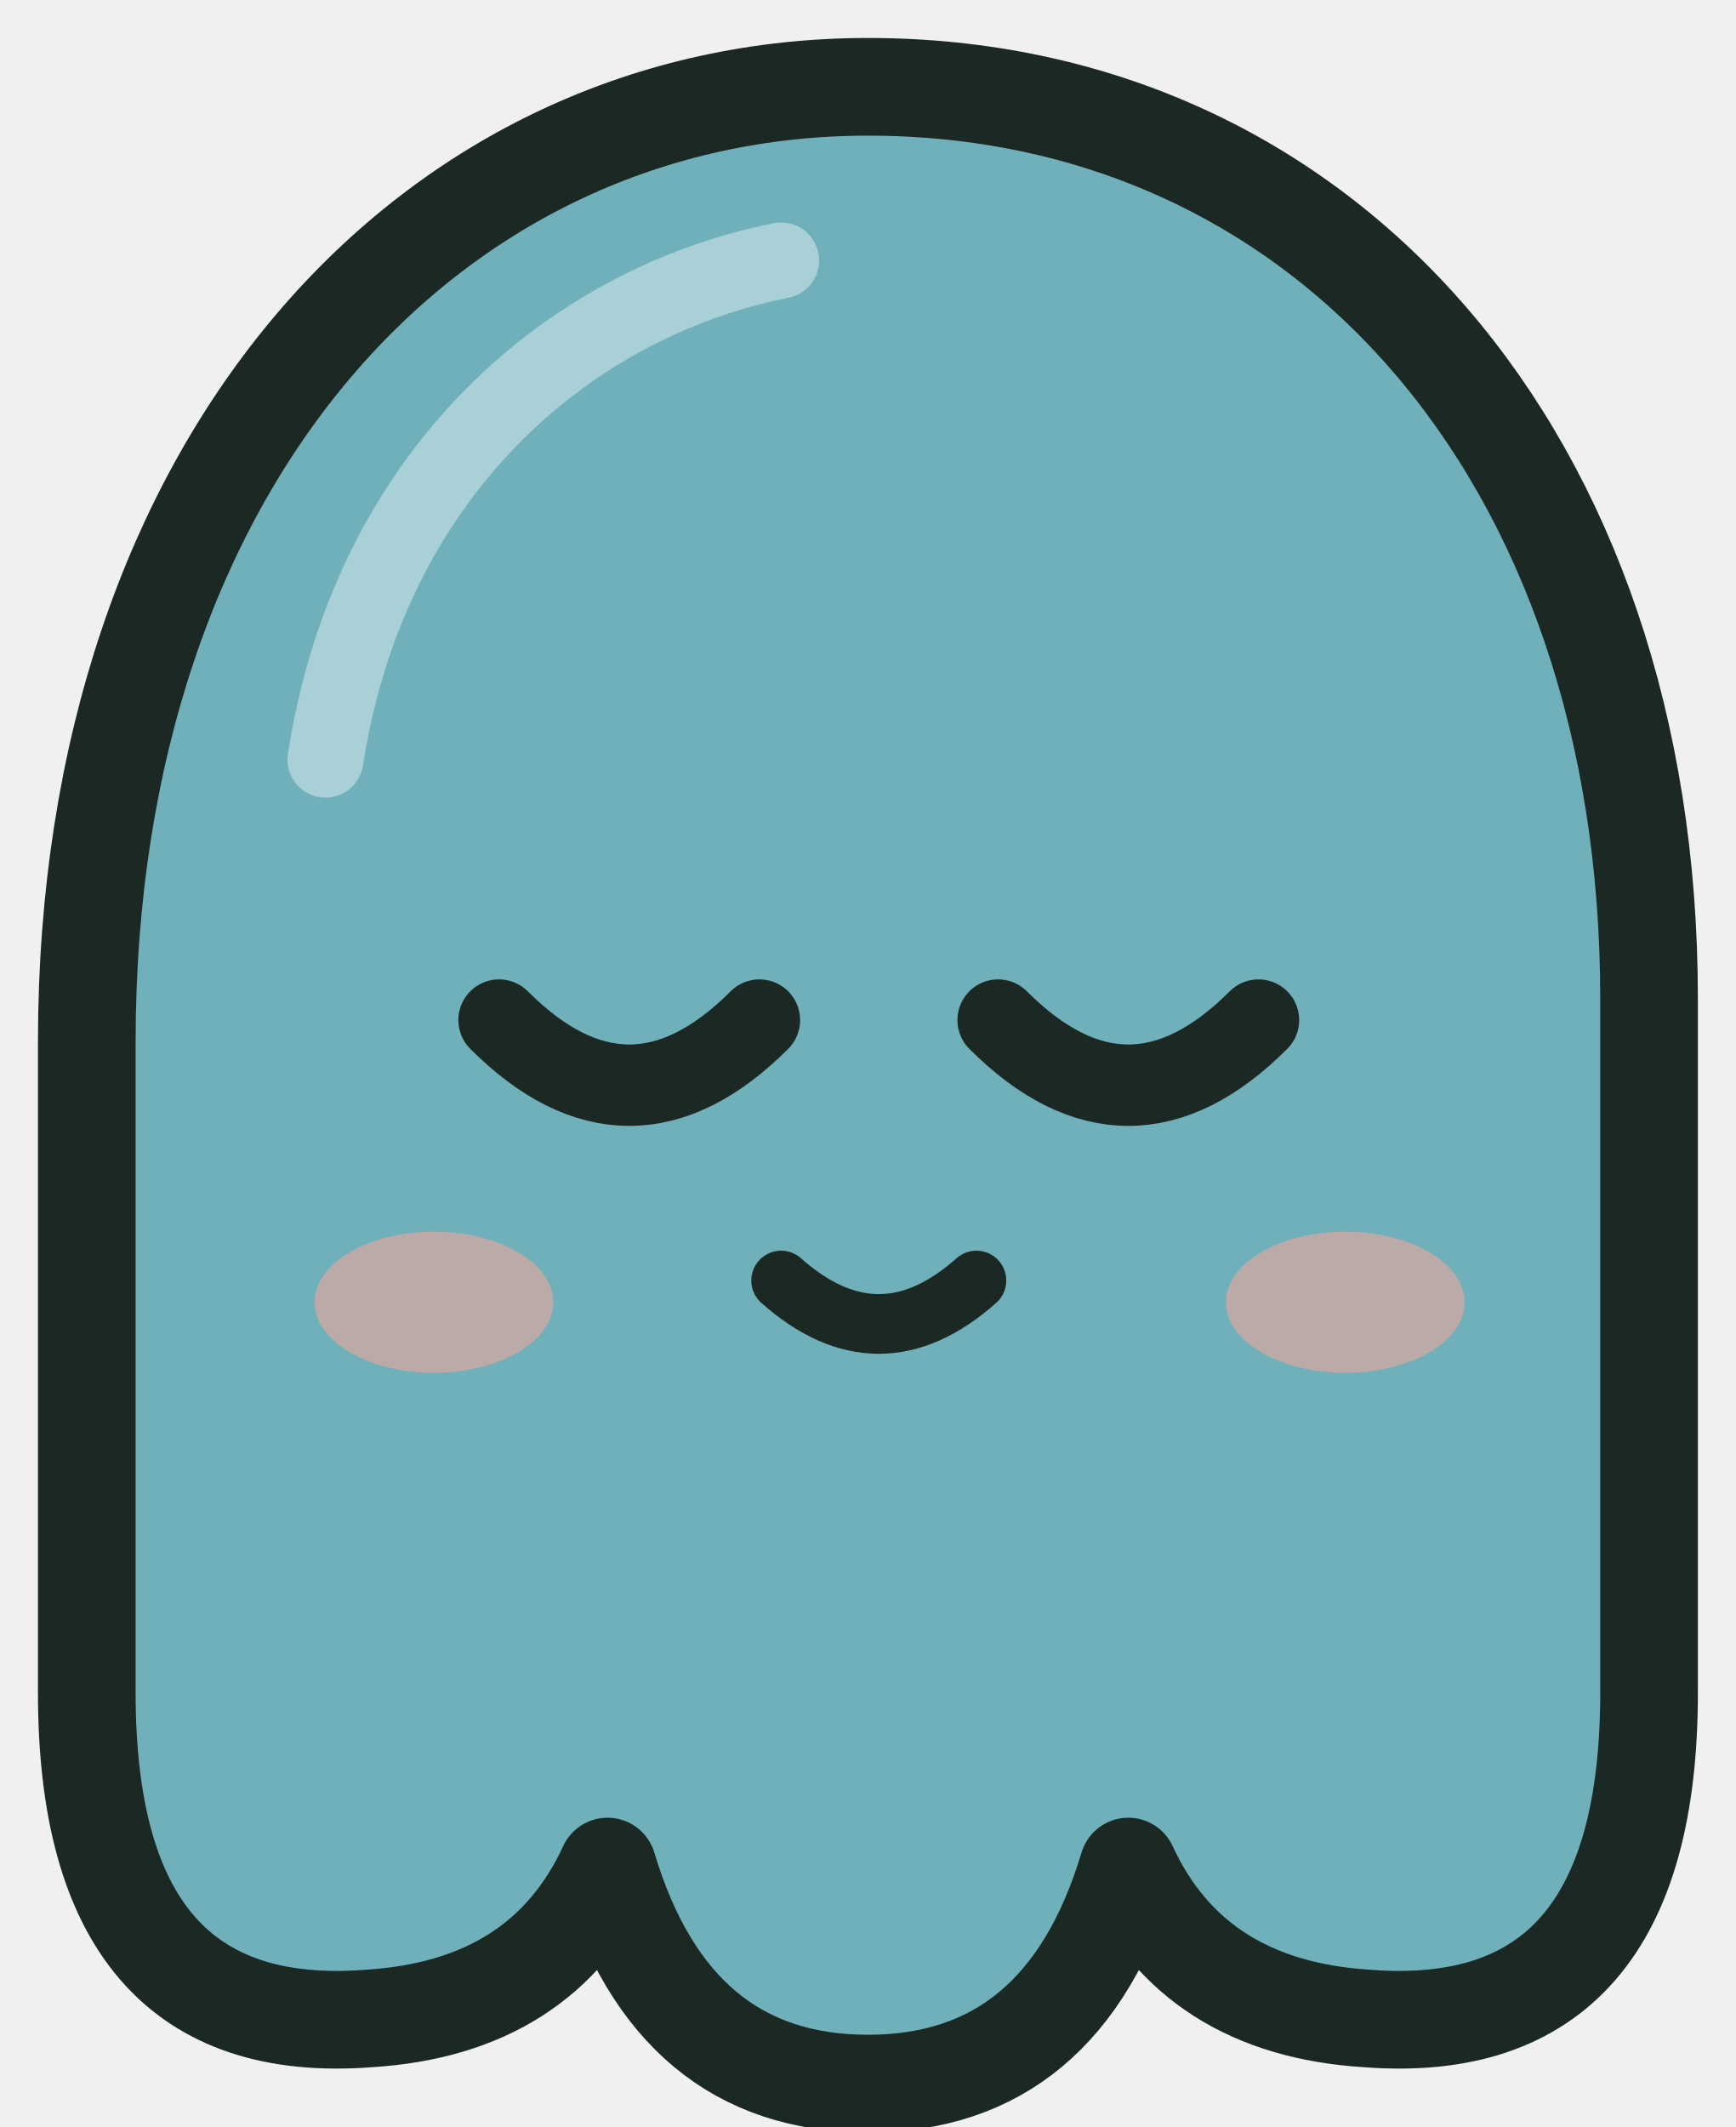
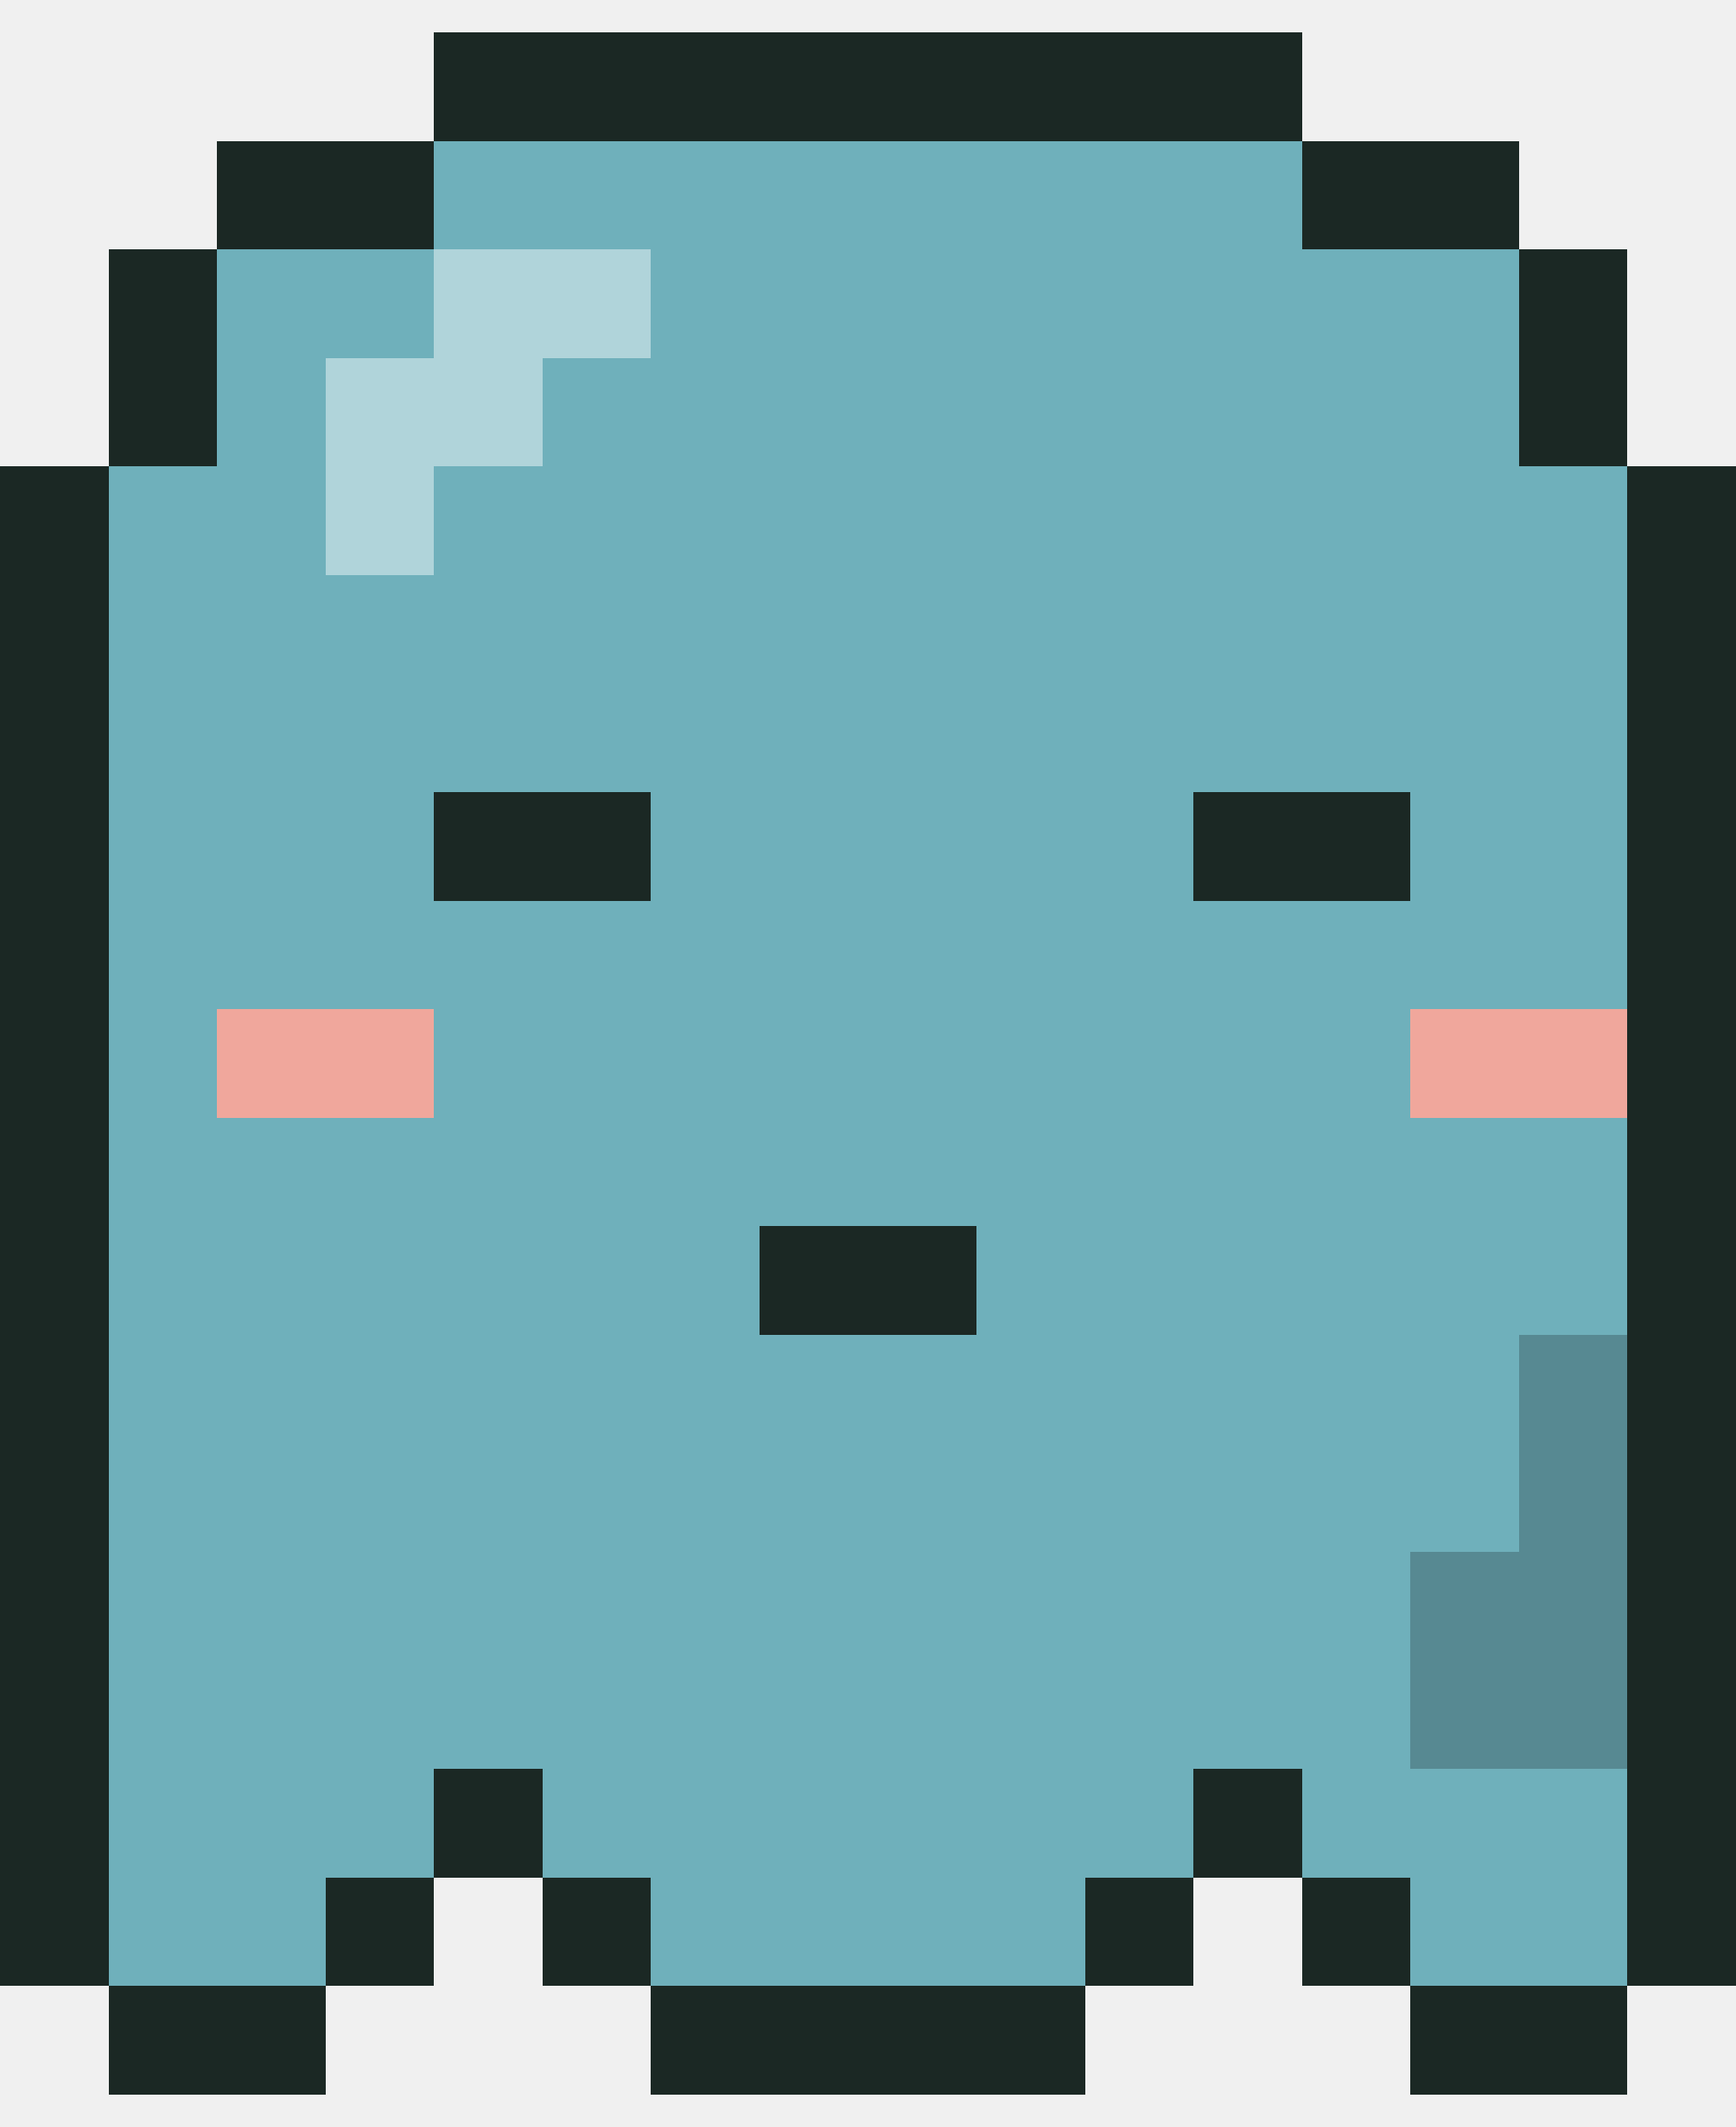
- <svg xmlns="http://www.w3.org/2000/svg" width="160" height="196" viewBox="40 22 160 196">
-   <path d="M48 118C48 64 80 30 120 30C162 30 192 64 192 114L192 178Q192 210 166 208Q150 207 144 194Q138 214 120 214Q102 214 96 194Q90 207 74 208Q48 210 48 178Z" fill="#6fb0bb" stroke="#1b2824" stroke-width="9" stroke-linejoin="round" />
-   <path d="M70 92C74 66 92 50 112 46" fill="none" stroke="#ffffff" stroke-opacity=".4" stroke-width="7" stroke-linecap="round" />
-   <ellipse cx="80" cy="142" rx="11" ry="6.5" fill="#f0a79c" opacity=".6" />
-   <ellipse cx="164" cy="142" rx="11" ry="6.5" fill="#f0a79c" opacity=".6" />
-   <path d="M86 116Q98 128 110 116M132 116Q144 128 156 116" fill="none" stroke="#1b2824" stroke-width="7.5" stroke-linecap="round" />
-   <path d="M112 140Q121 148 130 140" fill="none" stroke="#1b2824" stroke-width="5.5" stroke-linecap="round" />
+ <svg xmlns="http://www.w3.org/2000/svg" width="160" height="196" viewBox="0 -0.3 16 19.6" shape-rendering="crispEdges">
+   <rect x="4" y="0" width="8" height="1" fill="#1b2824" />
+   <rect x="2" y="1" width="2" height="1" fill="#1b2824" />
+   <rect x="4" y="1" width="8" height="1" fill="#6fb0bb" />
+   <rect x="12" y="1" width="2" height="1" fill="#1b2824" />
+   <rect x="1" y="2" width="1" height="1" fill="#1b2824" />
+   <rect x="2" y="2" width="2" height="1" fill="#6fb0bb" />
+   <rect x="4" y="2" width="2" height="1" fill="#b0d4da" />
+   <rect x="6" y="2" width="8" height="1" fill="#6fb0bb" />
+   <rect x="14" y="2" width="1" height="1" fill="#1b2824" />
+   <rect x="1" y="3" width="1" height="1" fill="#1b2824" />
+   <rect x="2" y="3" width="1" height="1" fill="#6fb0bb" />
+   <rect x="3" y="3" width="2" height="1" fill="#b0d4da" />
+   <rect x="5" y="3" width="9" height="1" fill="#6fb0bb" />
+   <rect x="14" y="3" width="1" height="1" fill="#1b2824" />
+   <rect x="0" y="4" width="1" height="1" fill="#1b2824" />
+   <rect x="1" y="4" width="2" height="1" fill="#6fb0bb" />
+   <rect x="3" y="4" width="1" height="1" fill="#b0d4da" />
+   <rect x="4" y="4" width="11" height="1" fill="#6fb0bb" />
+   <rect x="15" y="4" width="1" height="1" fill="#1b2824" />
+   <rect x="0" y="5" width="1" height="1" fill="#1b2824" />
+   <rect x="1" y="5" width="14" height="1" fill="#6fb0bb" />
+   <rect x="15" y="5" width="1" height="1" fill="#1b2824" />
+   <rect x="0" y="6" width="1" height="1" fill="#1b2824" />
+   <rect x="1" y="6" width="14" height="1" fill="#6fb0bb" />
+   <rect x="15" y="6" width="1" height="1" fill="#1b2824" />
+   <rect x="0" y="7" width="1" height="1" fill="#1b2824" />
+   <rect x="1" y="7" width="3" height="1" fill="#6fb0bb" />
+   <rect x="4" y="7" width="2" height="1" fill="#1b2824" />
+   <rect x="6" y="7" width="5" height="1" fill="#6fb0bb" />
+   <rect x="11" y="7" width="2" height="1" fill="#1b2824" />
+   <rect x="13" y="7" width="2" height="1" fill="#6fb0bb" />
+   <rect x="15" y="7" width="1" height="1" fill="#1b2824" />
+   <rect x="0" y="8" width="1" height="1" fill="#1b2824" />
+   <rect x="1" y="8" width="14" height="1" fill="#6fb0bb" />
+   <rect x="15" y="8" width="1" height="1" fill="#1b2824" />
+   <rect x="0" y="9" width="1" height="1" fill="#1b2824" />
+   <rect x="1" y="9" width="1" height="1" fill="#6fb0bb" />
+   <rect x="2" y="9" width="2" height="1" fill="#f0a79c" />
+   <rect x="4" y="9" width="9" height="1" fill="#6fb0bb" />
+   <rect x="13" y="9" width="2" height="1" fill="#f0a79c" />
+   <rect x="15" y="9" width="1" height="1" fill="#1b2824" />
+   <rect x="0" y="10" width="1" height="1" fill="#1b2824" />
+   <rect x="1" y="10" width="14" height="1" fill="#6fb0bb" />
+   <rect x="15" y="10" width="1" height="1" fill="#1b2824" />
+   <rect x="0" y="11" width="1" height="1" fill="#1b2824" />
+   <rect x="1" y="11" width="6" height="1" fill="#6fb0bb" />
+   <rect x="7" y="11" width="2" height="1" fill="#1b2824" />
+   <rect x="9" y="11" width="6" height="1" fill="#6fb0bb" />
+   <rect x="15" y="11" width="1" height="1" fill="#1b2824" />
+   <rect x="0" y="12" width="1" height="1" fill="#1b2824" />
+   <rect x="1" y="12" width="13" height="1" fill="#6fb0bb" />
+   <rect x="14" y="12" width="1" height="1" fill="#578992" />
+   <rect x="15" y="12" width="1" height="1" fill="#1b2824" />
+   <rect x="0" y="13" width="1" height="1" fill="#1b2824" />
+   <rect x="1" y="13" width="13" height="1" fill="#6fb0bb" />
+   <rect x="14" y="13" width="1" height="1" fill="#578992" />
+   <rect x="15" y="13" width="1" height="1" fill="#1b2824" />
+   <rect x="0" y="14" width="1" height="1" fill="#1b2824" />
+   <rect x="1" y="14" width="12" height="1" fill="#6fb0bb" />
+   <rect x="13" y="14" width="2" height="1" fill="#578992" />
+   <rect x="15" y="14" width="1" height="1" fill="#1b2824" />
+   <rect x="0" y="15" width="1" height="1" fill="#1b2824" />
+   <rect x="1" y="15" width="12" height="1" fill="#6fb0bb" />
+   <rect x="13" y="15" width="2" height="1" fill="#578992" />
+   <rect x="15" y="15" width="1" height="1" fill="#1b2824" />
+   <rect x="0" y="16" width="1" height="1" fill="#1b2824" />
+   <rect x="1" y="16" width="3" height="1" fill="#6fb0bb" />
+   <rect x="4" y="16" width="1" height="1" fill="#1b2824" />
+   <rect x="5" y="16" width="6" height="1" fill="#6fb0bb" />
+   <rect x="11" y="16" width="1" height="1" fill="#1b2824" />
+   <rect x="12" y="16" width="3" height="1" fill="#6fb0bb" />
+   <rect x="15" y="16" width="1" height="1" fill="#1b2824" />
+   <rect x="0" y="17" width="1" height="1" fill="#1b2824" />
+   <rect x="1" y="17" width="2" height="1" fill="#6fb0bb" />
+   <rect x="3" y="17" width="1" height="1" fill="#1b2824" />
+   <rect x="5" y="17" width="1" height="1" fill="#1b2824" />
+   <rect x="6" y="17" width="4" height="1" fill="#6fb0bb" />
+   <rect x="10" y="17" width="1" height="1" fill="#1b2824" />
+   <rect x="12" y="17" width="1" height="1" fill="#1b2824" />
+   <rect x="13" y="17" width="2" height="1" fill="#6fb0bb" />
+   <rect x="15" y="17" width="1" height="1" fill="#1b2824" />
+   <rect x="1" y="18" width="2" height="1" fill="#1b2824" />
+   <rect x="6" y="18" width="4" height="1" fill="#1b2824" />
+   <rect x="13" y="18" width="2" height="1" fill="#1b2824" />
</svg>
